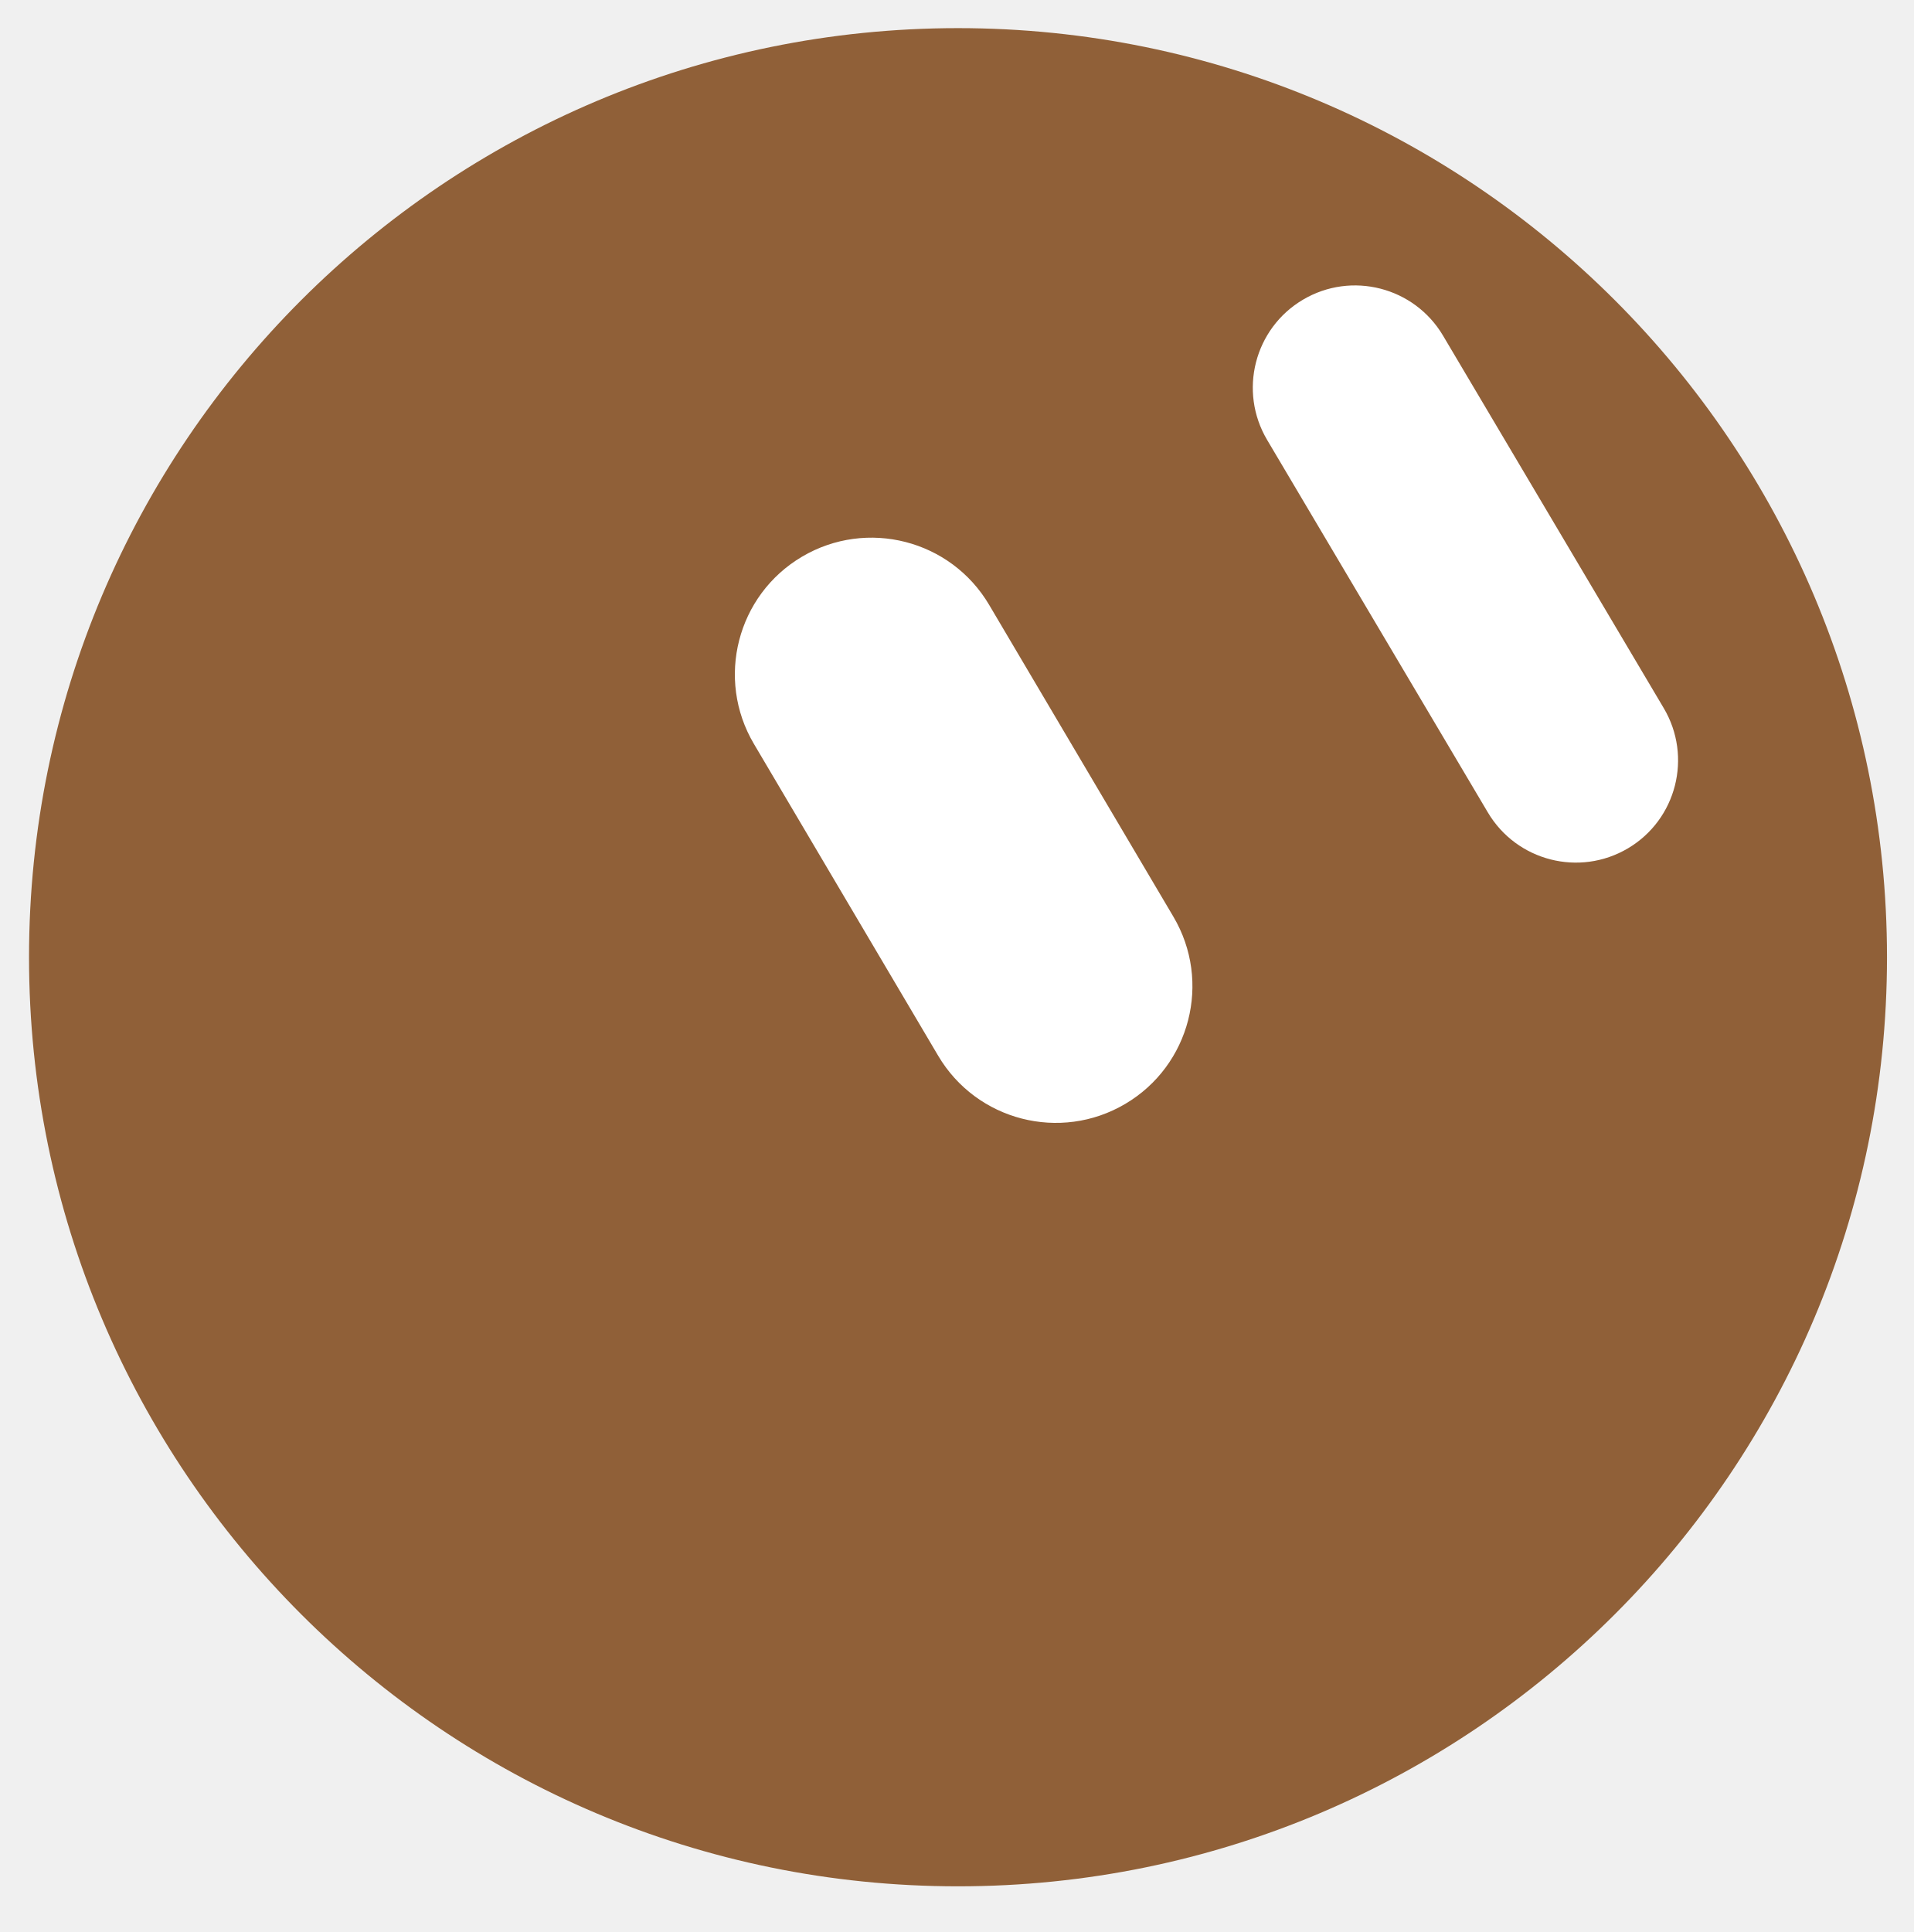
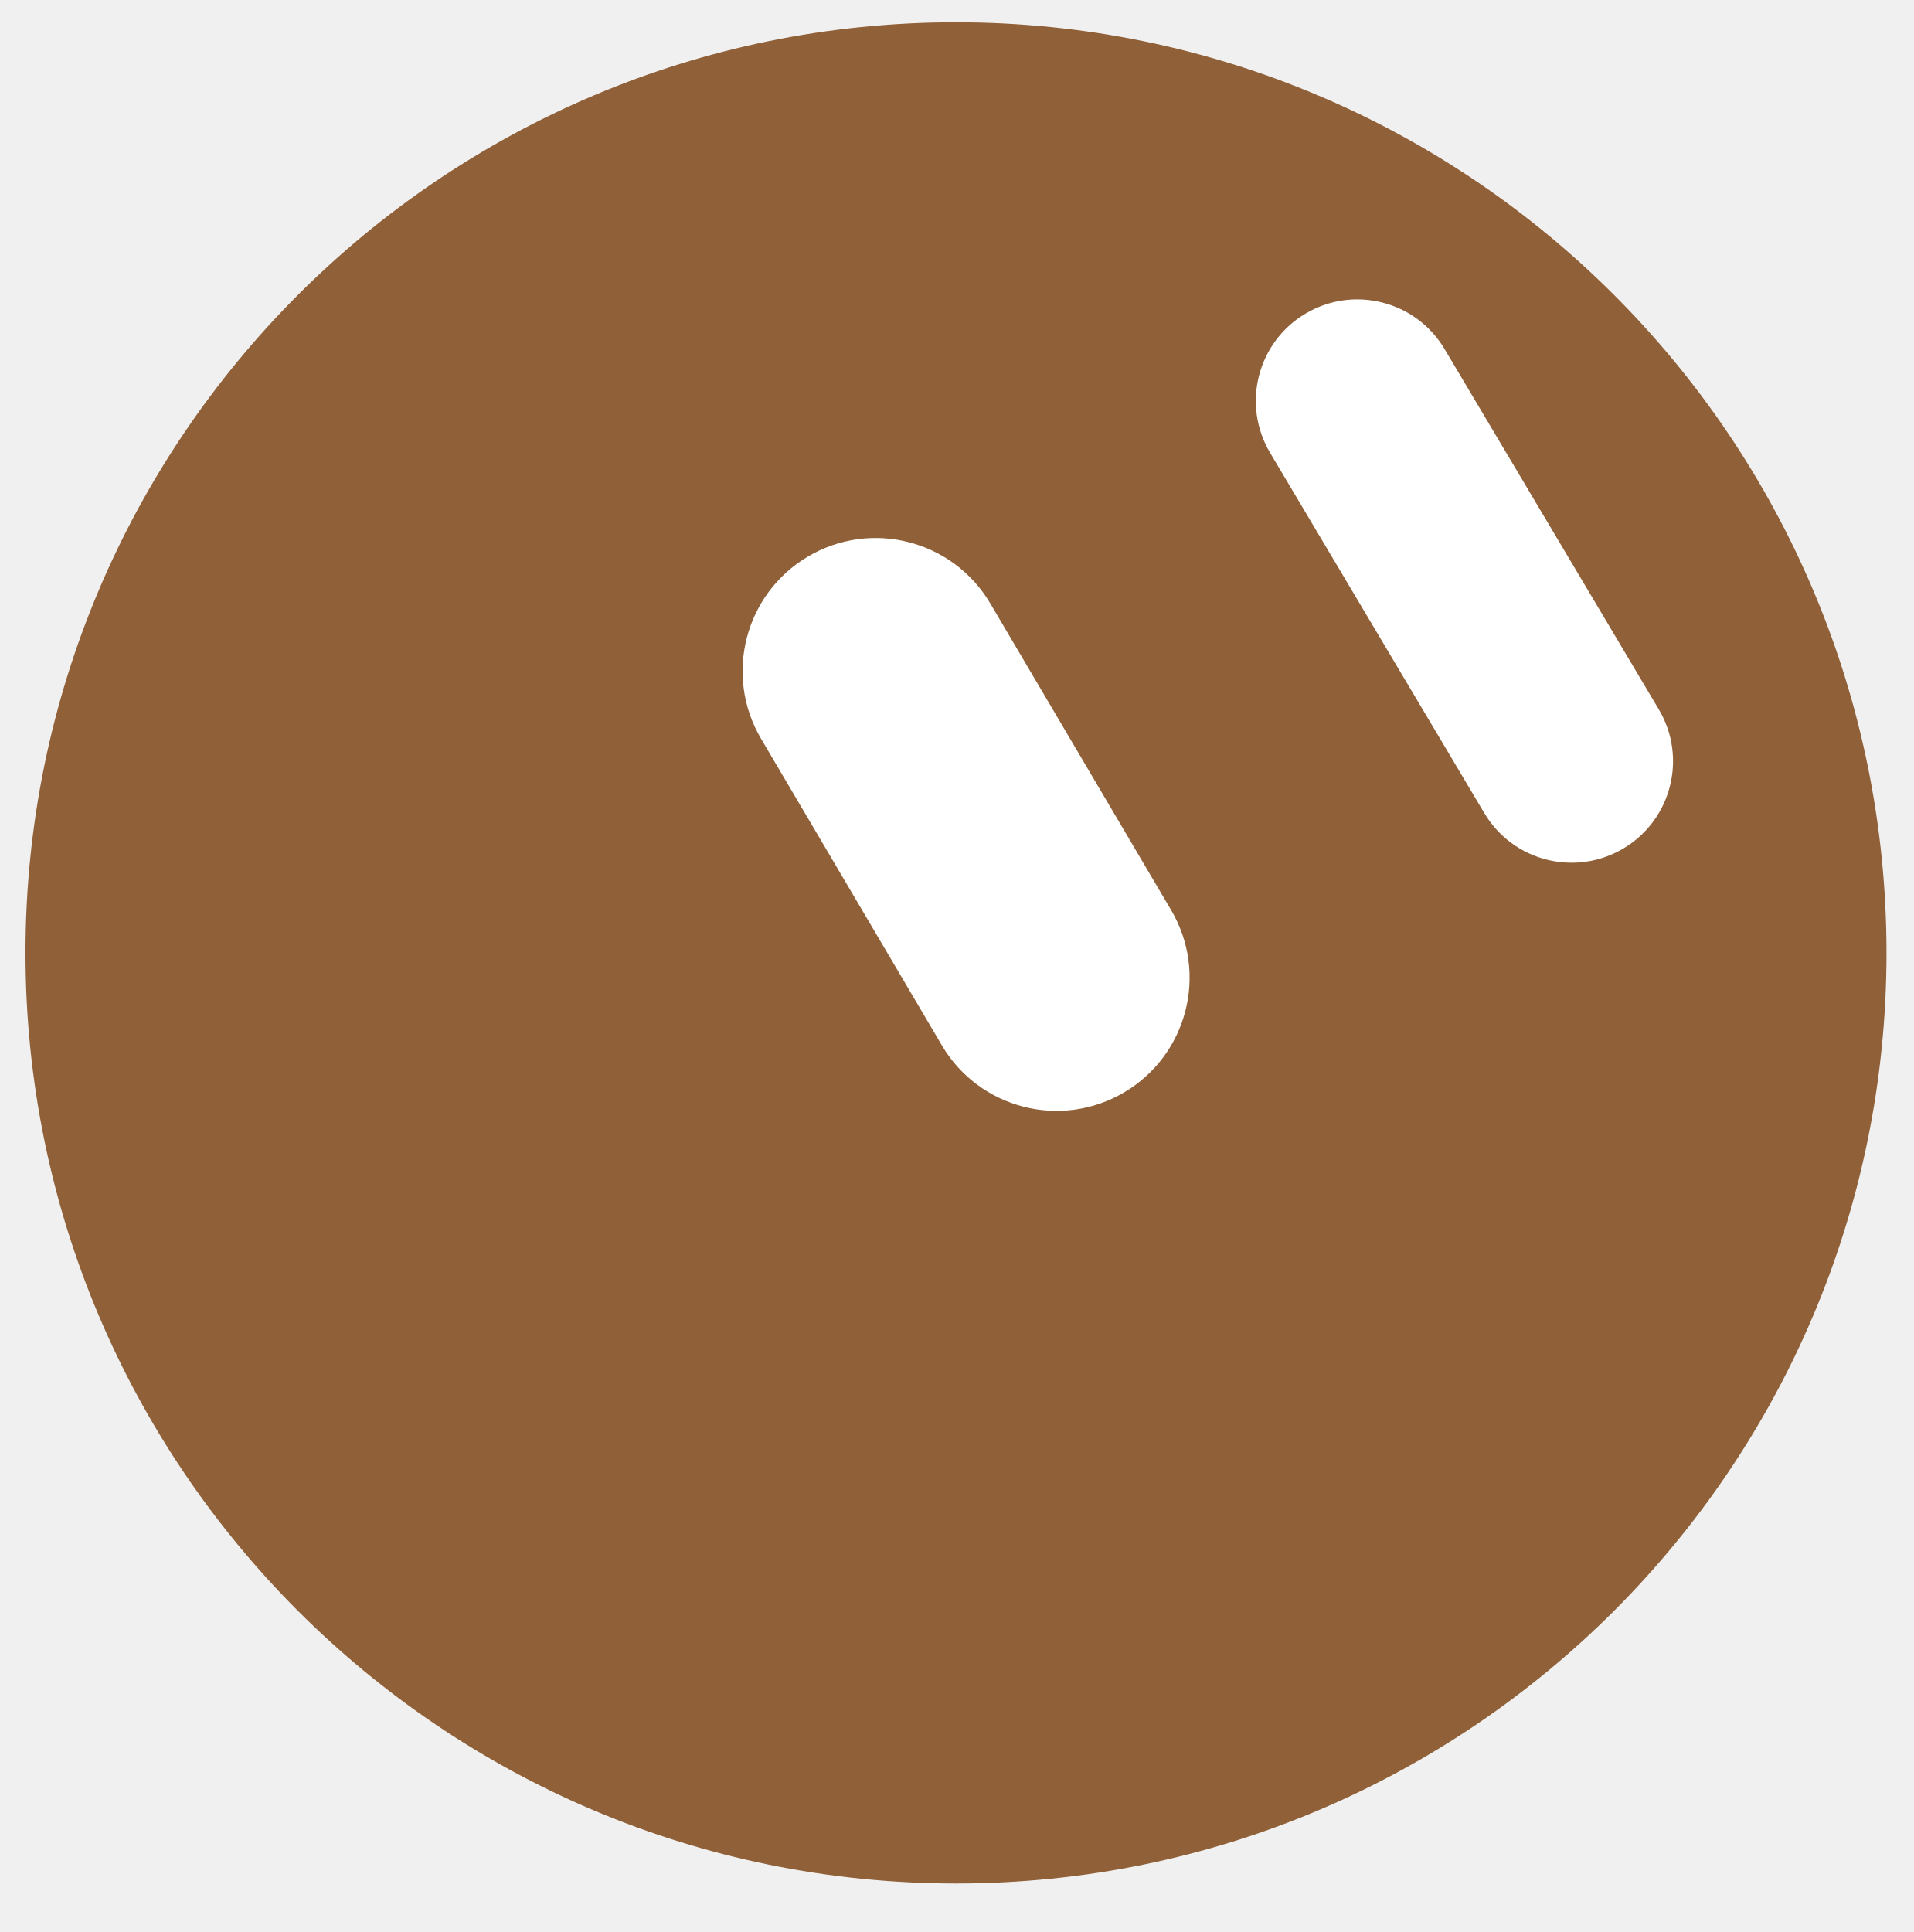
- <svg xmlns="http://www.w3.org/2000/svg" viewBox="0 0 107 108" width="856" height="864" fill="none">
-   <g transform="translate(53.498 53.445) scale(0.99325) translate(-53.498 -53.445)">
-     <g fill="#906038">
-       <circle cx="53.56" cy="53.51" r="52.29" />
-     </g>
-     <g fill="#fff">
-       <rect x="35.99" y="38.68" width="35.77" height="15.38" rx="7.69" transform="rotate(59.42 53.88 46.37)" />
-       <rect x="64.17" y="26.19" width="35.89" height="11.51" rx="5.76" transform="rotate(59.35 82.12 31.95)" />
-     </g>
+ <svg xmlns="http://www.w3.org/2000/svg" viewBox="0 0 856 864" width="856" height="864" fill="none">
+   <circle cx="427.574" cy="426.142" r="416.173" fill="#906038" />
+   <g fill="#ffffff">
+     <rect x="292.971" y="309.163" width="278.245" height="119.049" rx="59.525" transform="rotate(59.4703 432.0932 368.6873)" />
+     <rect x="515.846" y="214.463" width="278.253" height="90.784" rx="45.392" transform="rotate(239.2645 654.9726 259.8546)" />
  </g>
</svg>
